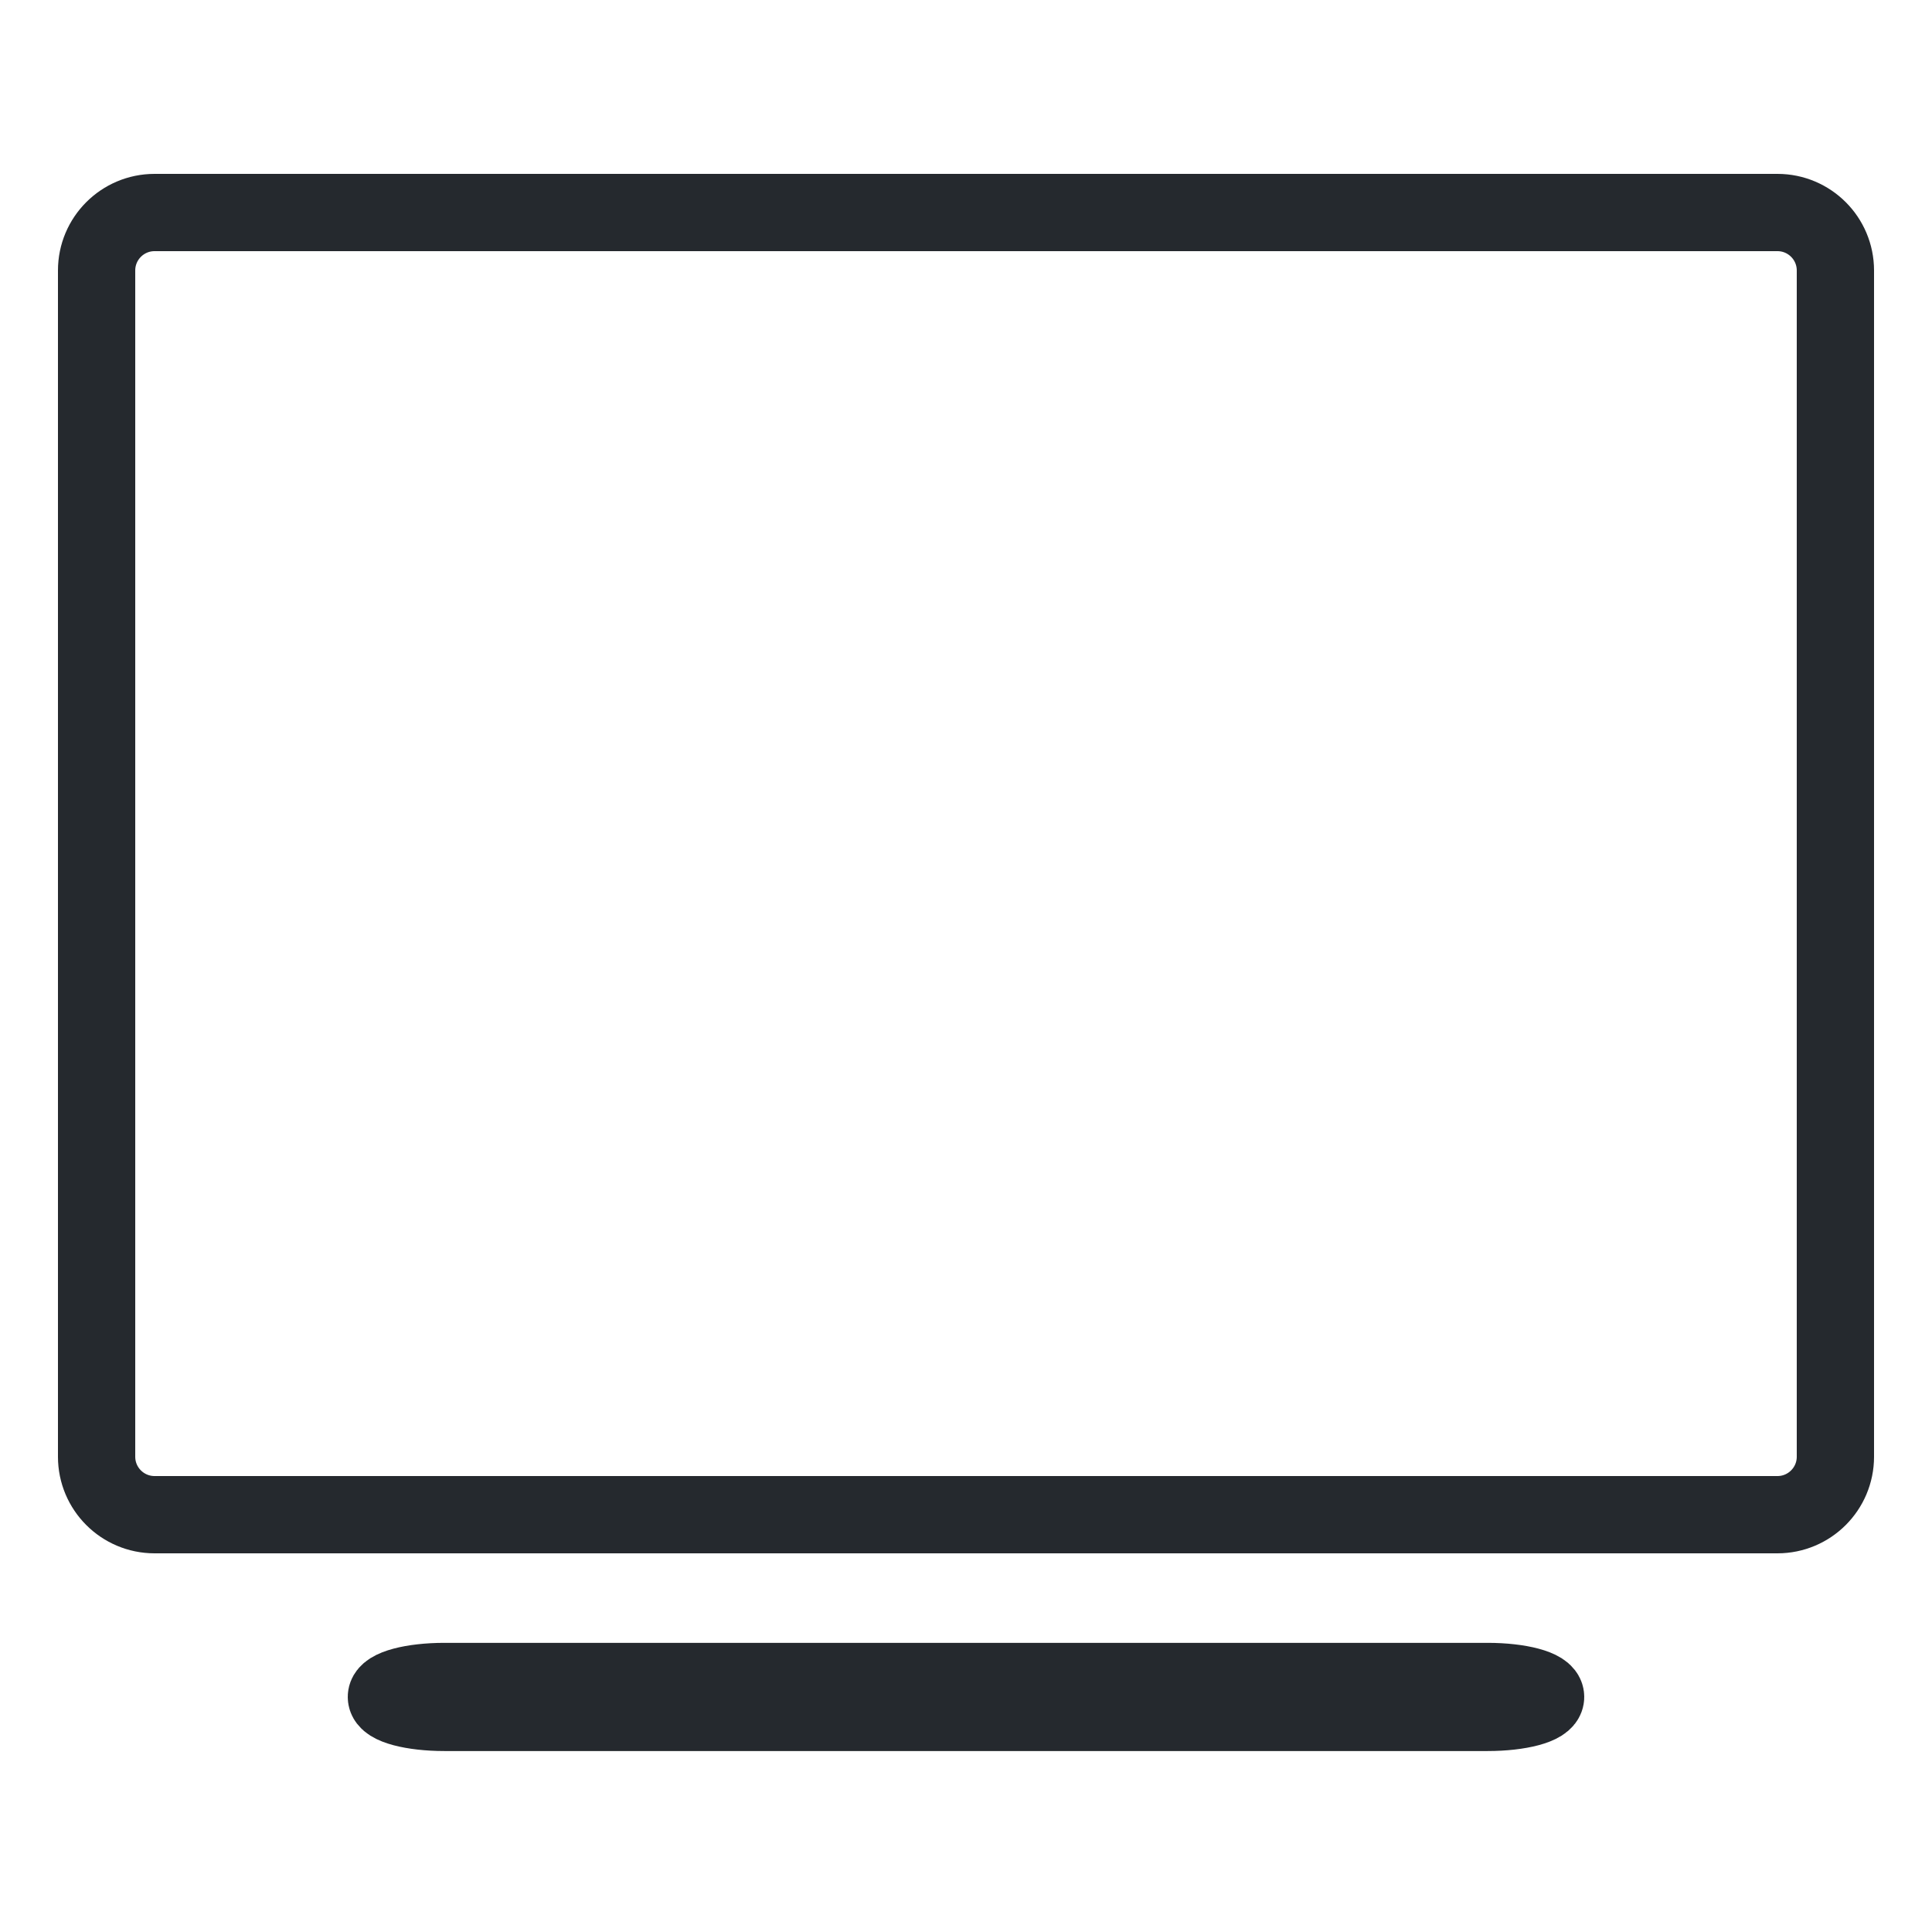
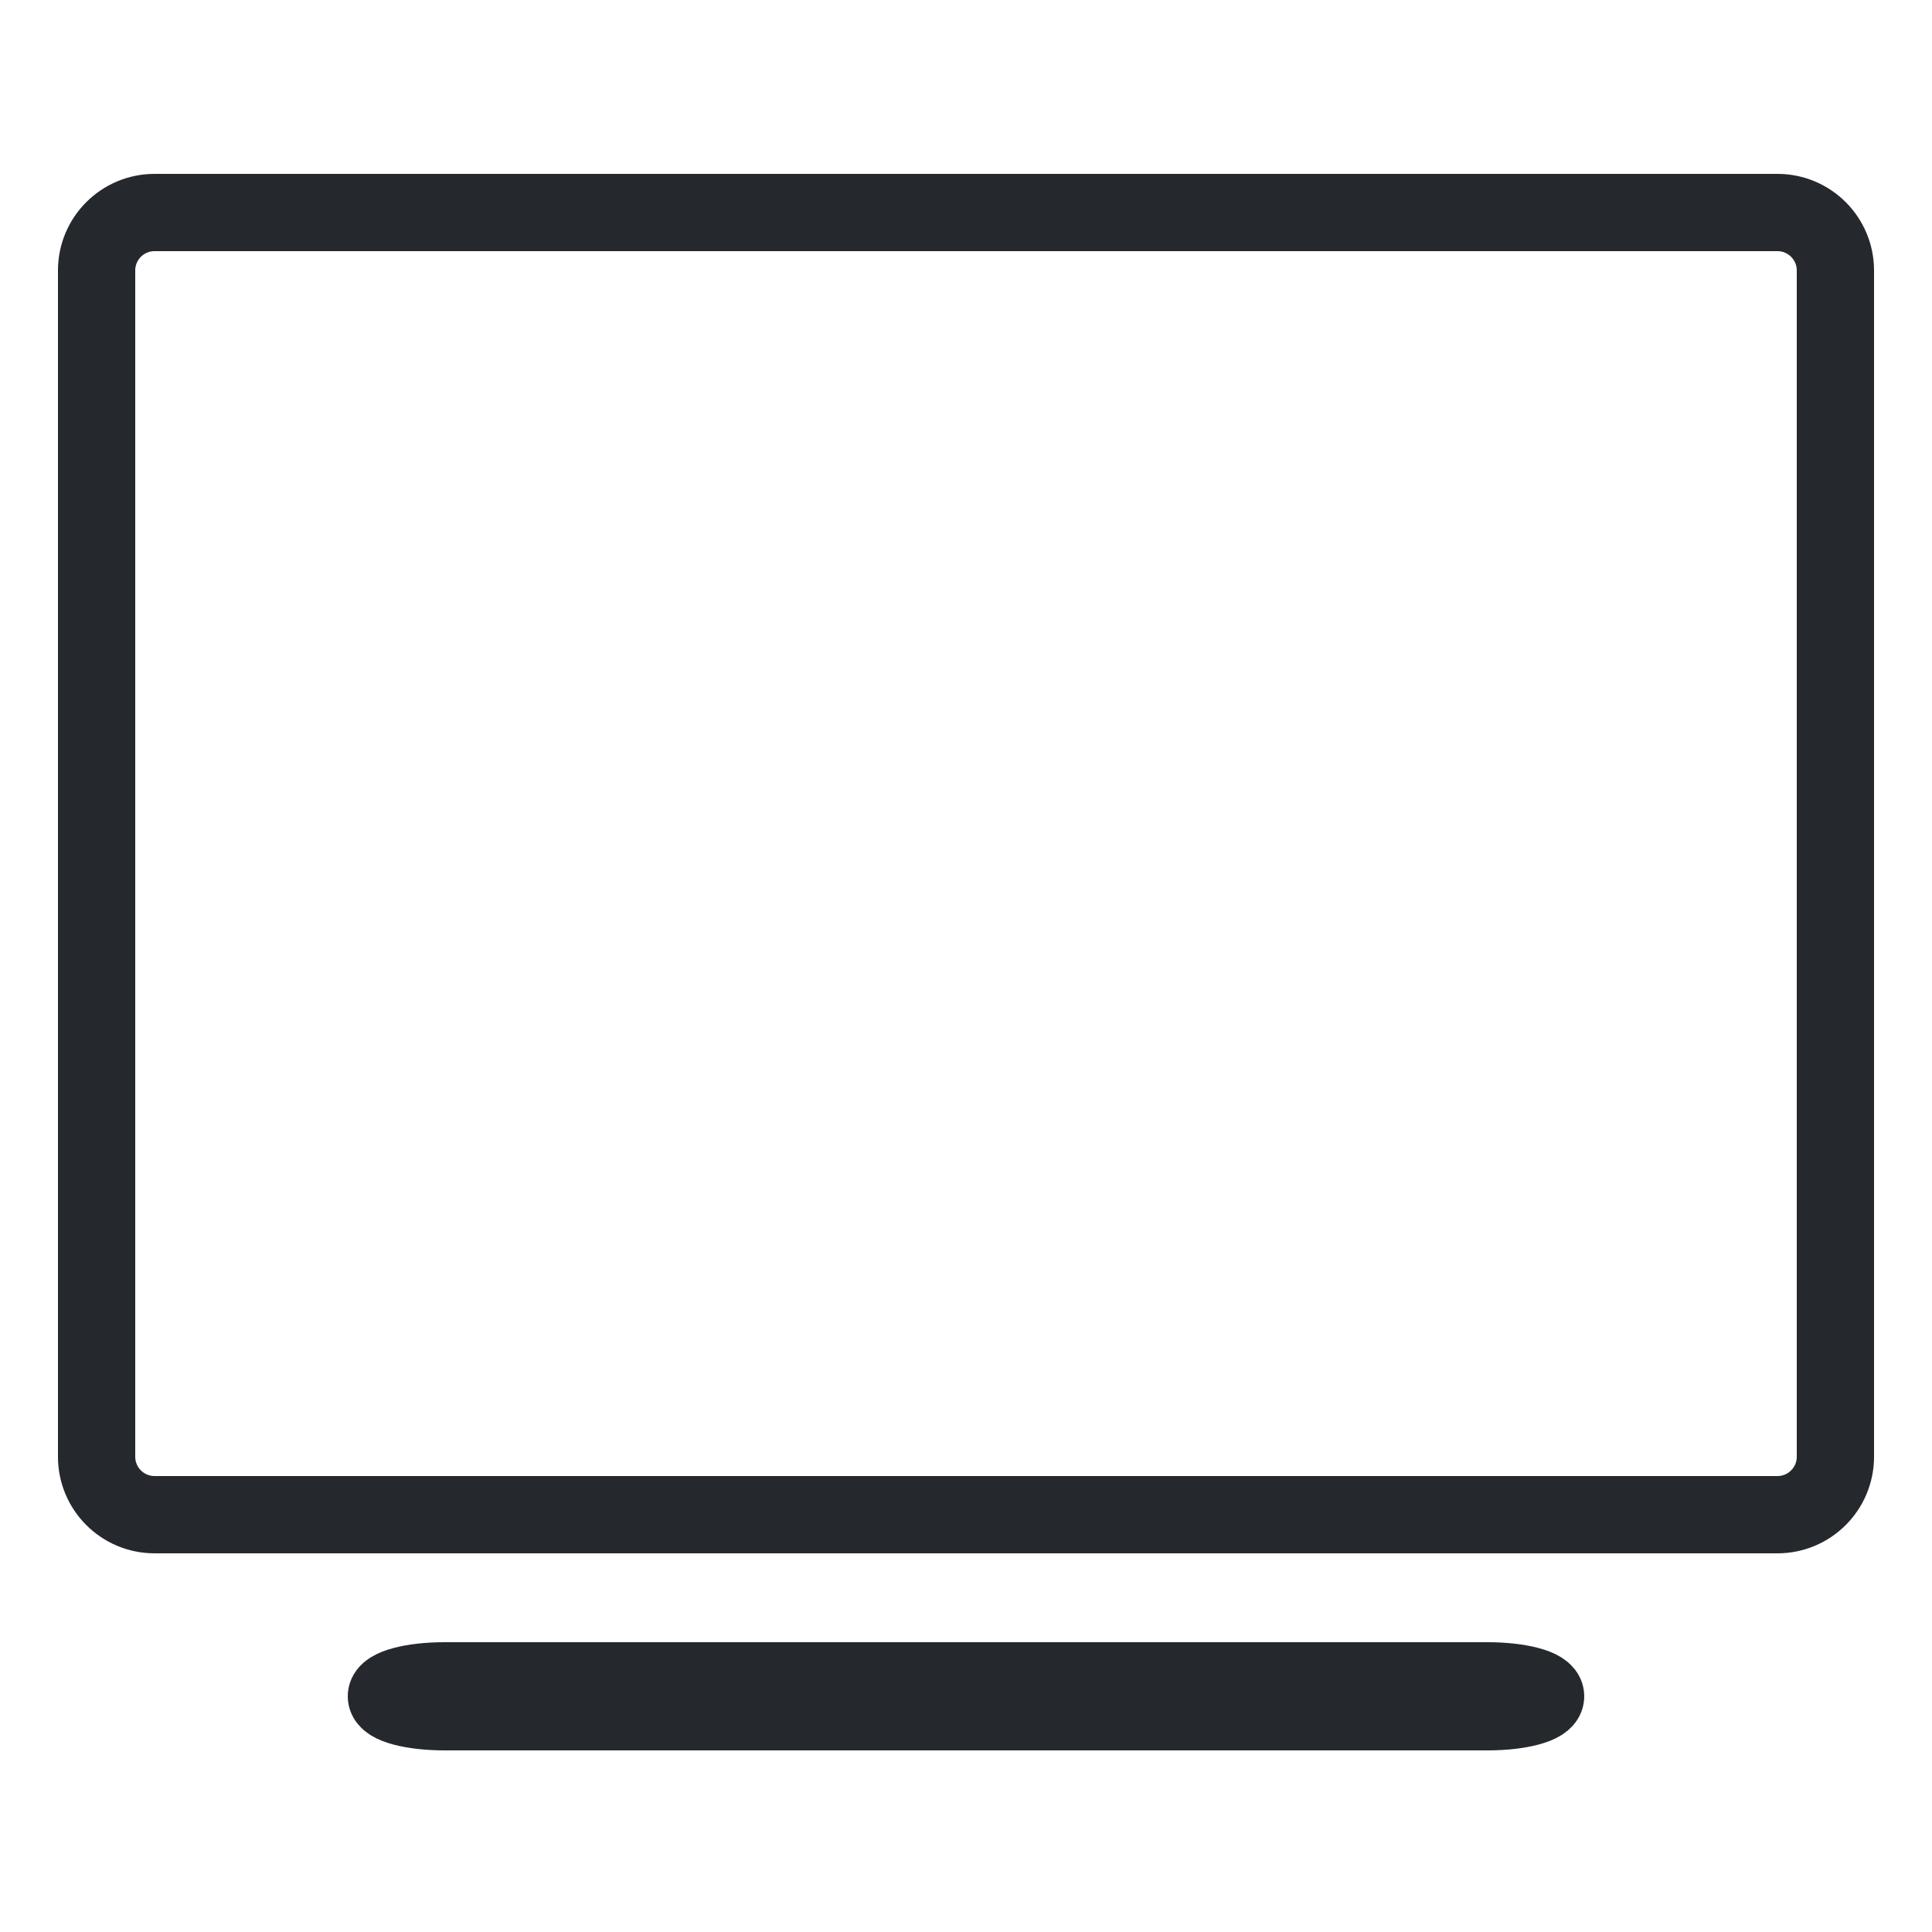
<svg xmlns="http://www.w3.org/2000/svg" width="500" height="500" viewBox="0 0 500 500">
  <g>
    <rect x="-1" y="-1" width="502" height="502" id="canvas_background" fill="none" />
    <g id="canvasGrid" display="none">
      <rect id="svg_6" width="100%" height="100%" x="0" y="0" stroke-width="0" fill="url(#gridpattern)" />
    </g>
  </g>
  <g>
    <rect fill="none" stroke="#25292e" stroke-width="20" x="25" y="55" width="450" height="337" id="svg_1" rx="15" />
-     <rect fill="none" stroke="#25292e" stroke-width="20" x="100" y="435.167" width="300" height="8" id="svg_2" rx="15" />
+     <rect fill="none" stroke="#25292e" stroke-width="20" x="100" y="435" width="300" height="8" id="svg_2" rx="15" />
  </g>
</svg>
